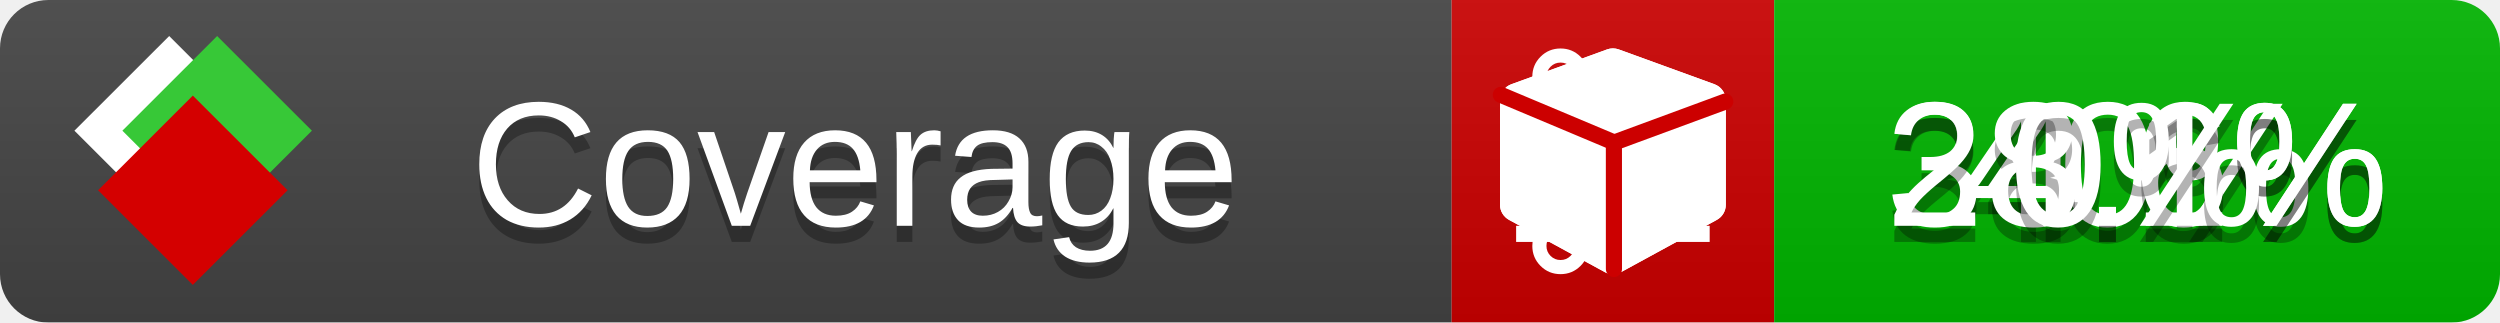
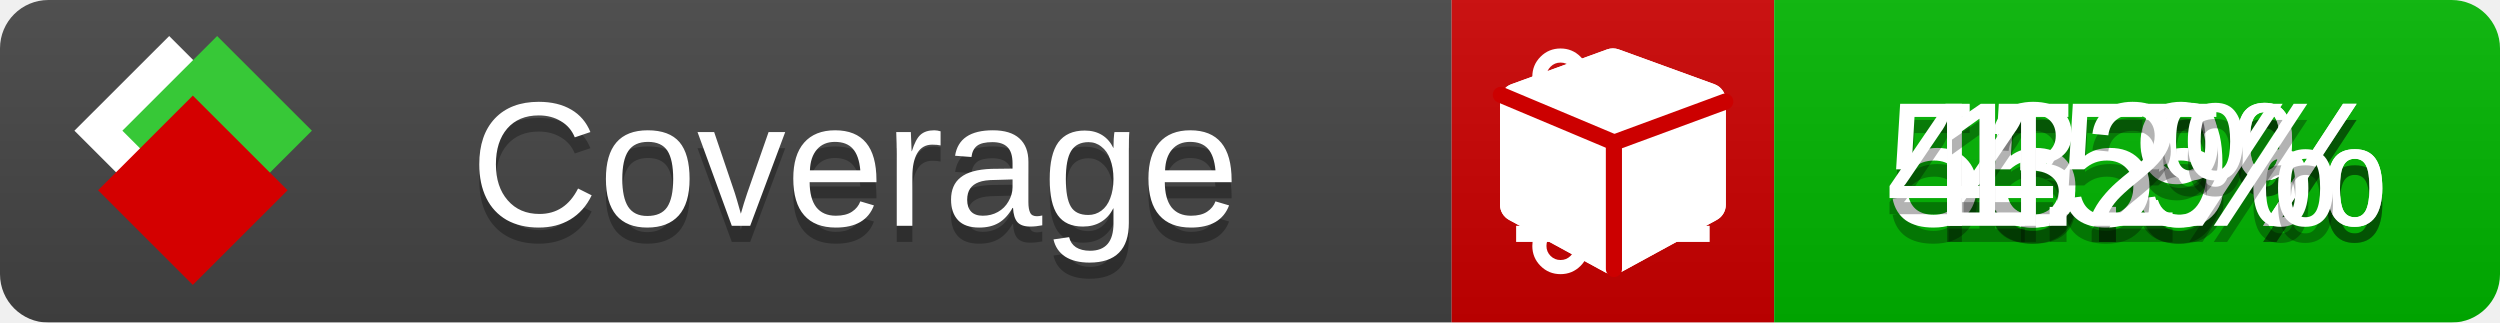
<svg xmlns="http://www.w3.org/2000/svg" xmlns:xlink="http://www.w3.org/1999/xlink" width="155" height="20">
  <style type="text/css">
          
            @keyframes fade1 {
                0% { visibility: visible; opacity: 1; }
               23% { visibility: visible; opacity: 1; }
               25% { visibility: hidden; opacity: 0; }
               48% { visibility: hidden; opacity: 0; }
               50% { visibility: hidden; opacity: 0; }
               73% { visibility: hidden; opacity: 0; }
               75% { visibility: hidden; opacity: 0; }
               98% { visibility: hidden; opacity: 0; }
              100% { visibility: visible; opacity: 1; }
            }
            @keyframes fade2 {
                0% { visibility: hidden; opacity: 0; }
               23% { visibility: hidden; opacity: 0; }
               25% { visibility: visible; opacity: 1; }
               48% { visibility: visible; opacity: 1; }
               50% { visibility: hidden; opacity: 0; }
               73% { visibility: hidden; opacity: 0; }
               75% { visibility: hidden; opacity: 0; }
               98% { visibility: hidden; opacity: 0; }
              100% { visibility: hidden; opacity: 0; }
            }
            @keyframes fade3 {
                0% { visibility: hidden; opacity: 0; }
               23% { visibility: hidden; opacity: 0; }
               25% { visibility: hidden; opacity: 0; }
               48% { visibility: hidden; opacity: 0; }
               50% { visibility: visible; opacity: 1; }
               73% { visibility: visible; opacity: 1; }
               75% { visibility: hidden; opacity: 0; }
               98% { visibility: hidden; opacity: 0; }
              100% { visibility: hidden; opacity: 0; }
            }
            @keyframes fade4 {
                0% { visibility: hidden; opacity: 0; }
               23% { visibility: hidden; opacity: 0; }
               25% { visibility: hidden; opacity: 0; }
               48% { visibility: hidden; opacity: 0; }
               50% { visibility: hidden; opacity: 0; }
               73% { visibility: hidden; opacity: 0; }
               75% { visibility: visible; opacity: 1; }
               98% { visibility: visible; opacity: 1; }
              100% { visibility: hidden; opacity: 0; }
            }
            .linecoverage {
                animation-duration: 15s;
                animation-name: fade1;
                animation-iteration-count: infinite;
            }
            .branchcoverage {
                animation-duration: 15s;
                animation-name: fade2;
                animation-iteration-count: infinite;
            }
            .methodcoverage {
                animation-duration: 15s;
                animation-name: fade3;
                animation-iteration-count: infinite;
            }
            .fullmethodcoverage {
                animation-duration: 15s;
                animation-name: fade4;
                animation-iteration-count: infinite;
            }
          
    </style>
  <defs>
    <linearGradient id="gradient" x2="0" y2="100%">
      <stop offset="0" stop-color="#bbb" stop-opacity=".1" />
      <stop offset="1" stop-opacity=".1" />
    </linearGradient>
    <linearGradient id="c">
      <stop offset="0" stop-color="#d40000" />
      <stop offset="1" stop-color="#ff2a2a" />
    </linearGradient>
    <linearGradient id="a">
      <stop offset="0" stop-color="#e0e0de" />
      <stop offset="1" stop-color="#fff" />
    </linearGradient>
    <linearGradient id="b">
      <stop offset="0" stop-color="#37c837" />
      <stop offset="1" stop-color="#217821" />
    </linearGradient>
    <linearGradient xlink:href="#a" id="e" x1="106.44" x2="69.96" y1="-11.96" y2="-46.84" gradientTransform="matrix(-.8426 -.00045 -.00045 -.8426 -94.27 -75.82)" gradientUnits="userSpaceOnUse" />
    <linearGradient xlink:href="#b" id="f" x1="56.19" x2="77.97" y1="-23.45" y2="10.62" gradientTransform="matrix(.8426 .00045 .00045 .8426 94.27 75.82)" gradientUnits="userSpaceOnUse" />
    <linearGradient xlink:href="#c" id="g" x1="79.98" x2="132.9" y1="10.79" y2="10.79" gradientTransform="matrix(.8426 .00045 .00045 .8426 94.27 75.82)" gradientUnits="userSpaceOnUse" />
    <mask id="mask">
      <rect width="155" height="20" rx="3" fill="#fff" />
    </mask>
    <g id="icon" transform="matrix(.04486 0 0 .04481 -.48 -.63)">
      <rect width="52.92" height="52.92" x="-109.72" y="-27.13" fill="url(#e)" transform="rotate(-135)" />
      <rect width="52.92" height="52.92" x="70.19" y="-39.18" fill="url(#f)" transform="rotate(45)" />
      <rect width="52.92" height="52.92" x="80.05" y="-15.74" fill="url(#g)" transform="rotate(45)" />
    </g>
  </defs>
  <g mask="url(#mask)">
    <rect x="0" y="0" width="90" height="20" fill="#444" />
    <rect x="90" y="0" width="20" height="20" fill="#c00" />
    <rect x="110" y="0" width="45" height="20" fill="#00B600" />
    <rect x="0" y="0" width="155" height="20" fill="url(#gradient)" />
  </g>
  <g>
    <path class="linecoverage" stroke="#fff" d="M94 6.5 h12 M94 10.5 h12 M94 14.5 h12" />
    <path class="branchcoverage" fill="#fff" d="m 97.628,15.247 q 0,-0.364 -0.255,-0.619 -0.255,-0.255 -0.619,-0.255 -0.364,0 -0.619,0.255 -0.255,0.255 -0.255,0.619 0,0.364 0.255,0.619 0.255,0.255 0.619,0.255 0.364,0 0.619,-0.255 0.255,-0.255 0.255,-0.619 z m 0,-10.493 q 0,-0.364 -0.255,-0.619 -0.255,-0.255 -0.619,-0.255 -0.364,0 -0.619,0.255 -0.255,0.255 -0.255,0.619 0,0.364 0.255,0.619 0.255,0.255 0.619,0.255 0.364,0 0.619,-0.255 0.255,-0.255 0.255,-0.619 z m 5.83,1.166 q 0,-0.364 -0.255,-0.619 -0.255,-0.255 -0.619,-0.255 -0.364,0 -0.619,0.255 -0.255,0.255 -0.255,0.619 0,0.364 0.255,0.619 0.255,0.255 0.619,0.255 0.364,0 0.619,-0.255 0.255,-0.255 0.255,-0.619 z m 0.874,0 q 0,0.474 -0.237,0.879 -0.237,0.405 -0.638,0.633 -0.018,2.614 -2.059,3.771 -0.619,0.346 -1.849,0.738 -1.166,0.364 -1.544,0.647 -0.378,0.282 -0.378,0.911 l 0,0.237 q 0.401,0.228 0.638,0.633 0.237,0.405 0.237,0.879 0,0.729 -0.51,1.239 -0.51,0.51 -1.239,0.51 -0.729,0 -1.239,-0.51 -0.51,-0.51 -0.51,-1.239 0,-0.474 0.237,-0.879 0.237,-0.405 0.638,-0.633 l 0,-7.469 q -0.401,-0.228 -0.638,-0.633 -0.237,-0.405 -0.237,-0.879 0,-0.729 0.51,-1.239 0.51,-0.51 1.239,-0.51 0.729,0 1.239,0.51 0.51,0.51 0.51,1.239 0,0.474 -0.237,0.879 -0.237,0.405 -0.638,0.633 l 0,4.527 q 0.492,-0.237 1.403,-0.519 0.501,-0.155 0.797,-0.269 0.296,-0.114 0.642,-0.282 0.346,-0.169 0.537,-0.36 0.191,-0.191 0.369,-0.465 0.178,-0.273 0.255,-0.633 0.077,-0.36 0.077,-0.833 -0.401,-0.228 -0.638,-0.633 -0.237,-0.405 -0.237,-0.879 0,-0.729 0.51,-1.239 0.51,-0.51 1.239,-0.51 0.729,0 1.239,0.51 0.51,0.51 0.51,1.239 z" />
    <path class="methodcoverage" fill="#fff" d="m 100.538,15.629 5.385,-2.936 v -5.351 l -5.385,1.96 z M 100,8.351 105.873,6.214 100,4.077 94.127,6.214 Z m 7,-2.12 v 6.462 q 0,0.294 -0.151,0.547 -0.151,0.252 -0.412,0.395 l -5.923,3.231 q -0.236,0.135 -0.513,0.135 -0.278,0 -0.513,-0.135 l -5.923,-3.231 Q 93.303,13.492 93.151,13.239 93,12.987 93,12.692 v -6.462 q 0,-0.337 0.194,-0.614 0.194,-0.278 0.513,-0.395 l 5.923,-2.154 q 0.185,-0.067 0.37,-0.067 0.185,0 0.37,0.067 l 5.923,2.154 q 0.32,0.118 0.513,0.395 Q 107,5.894 107,6.231 Z" />
    <path class="fullmethodcoverage" fill="#fff" d="m 107,6.231 v 6.462 c 0,0.196 -0.051,0.379 -0.151,0.547 -0.101,0.168 -0.238,0.3 -0.412,0.395 l -5.923,3.231 c -0.157,0.09 -0.328,0.135 -0.513,0.135 -0.185,0 -0.356,-0.045 -0.513,-0.135 l -5.923,-3.231 C 93.39,13.539 93.252,13.407 93.151,13.239 93.05,13.071 93,12.889 93,12.692 v -6.462 c 0,-0.224 0.065,-0.429 0.194,-0.614 0.129,-0.185 0.3,-0.317 0.513,-0.395 l 5.923,-2.154 c 0.123,-0.045 0.247,-0.067 0.37,-0.067 0.123,0 0.247,0.022 0.37,0.067 l 5.923,2.154 c 0.213,0.079 0.384,0.21 0.513,0.395 0.129,0.185 0.194,0.39 0.194,0.614 z" />
    <path class="fullmethodcoverage" style="fill:none;stroke:#cc0000;stroke-width:1;stroke-linecap:round;stroke-dasharray:none;stroke-opacity:1" d="m 100.064,16.677 -0.002,-7.833 6.906,-2.547" />
    <path class="fullmethodcoverage" style="fill:none;stroke:#cc0000;stroke-width:1;stroke-linecap:round;stroke-dasharray:none;stroke-opacity:1" d="M 99.914,8.765 93.052,5.882" />
  </g>
  <g fill="#fff" text-anchor="middle" font-family="Verdana,Arial,Geneva,sans-serif" font-size="11">
    <a xlink:href="https://github.com/danielpalme/ReportGenerator" target="_top">
      <use xlink:href="#icon" transform="translate(3,1) scale(3.5)" />
    </a>
    <text x="53" y="15" fill="#010101" fill-opacity=".3">Coverage</text>
    <text x="53" y="14" fill="#fff">Coverage</text>
-     <text class="linecoverage" x="132.5" y="15" fill="#010101" fill-opacity=".3">40%</text>
-     <text class="linecoverage" x="132.5" y="14">40%</text>
-     <text class="branchcoverage" x="132.5" y="15" fill="#010101" fill-opacity=".3">34.6%</text>
-     <text class="branchcoverage" x="132.5" y="14">34.6%</text>
-     <text class="methodcoverage" x="132.5" y="15" fill="#010101" fill-opacity=".3">28.1%</text>
-     <text class="methodcoverage" x="132.5" y="14">28.1%</text>
-     <text class="fullmethodcoverage" x="132.5" y="15" fill="#010101" fill-opacity=".3">0%</text>
-     <text class="fullmethodcoverage" x="132.5" y="14">0%</text>
+     <text class="linecoverage" x="132.5" y="15" fill="#010101" fill-opacity=".3">55.9%</text>
+     <text class="linecoverage" x="132.5" y="14">55.9%</text>
+     <text class="branchcoverage" x="132.5" y="15" fill="#010101" fill-opacity=".3">43.5%</text>
+     <text class="branchcoverage" x="132.5" y="14">43.5%</text>
+     <text class="methodcoverage" x="132.5" y="15" fill="#010101" fill-opacity=".3">45%</text>
+     <text class="methodcoverage" x="132.5" y="14">45%</text>
+     <text class="fullmethodcoverage" x="132.5" y="15" fill="#010101" fill-opacity=".3">1.2%</text>
+     <text class="fullmethodcoverage" x="132.5" y="14">1.2%</text>
  </g>
  <g>
    <rect class="linecoverage" x="90" y="0" width="65" height="20" fill-opacity="0" />
    <rect class="branchcoverage" x="90" y="0" width="65" height="20" fill-opacity="0" />
    <rect class="methodcoverage" x="90" y="0" width="65" height="20" fill-opacity="0" />
    <rect class="fullmethodcoverage" x="90" y="0" width="65" height="20" fill-opacity="0" />
  </g>
</svg>
